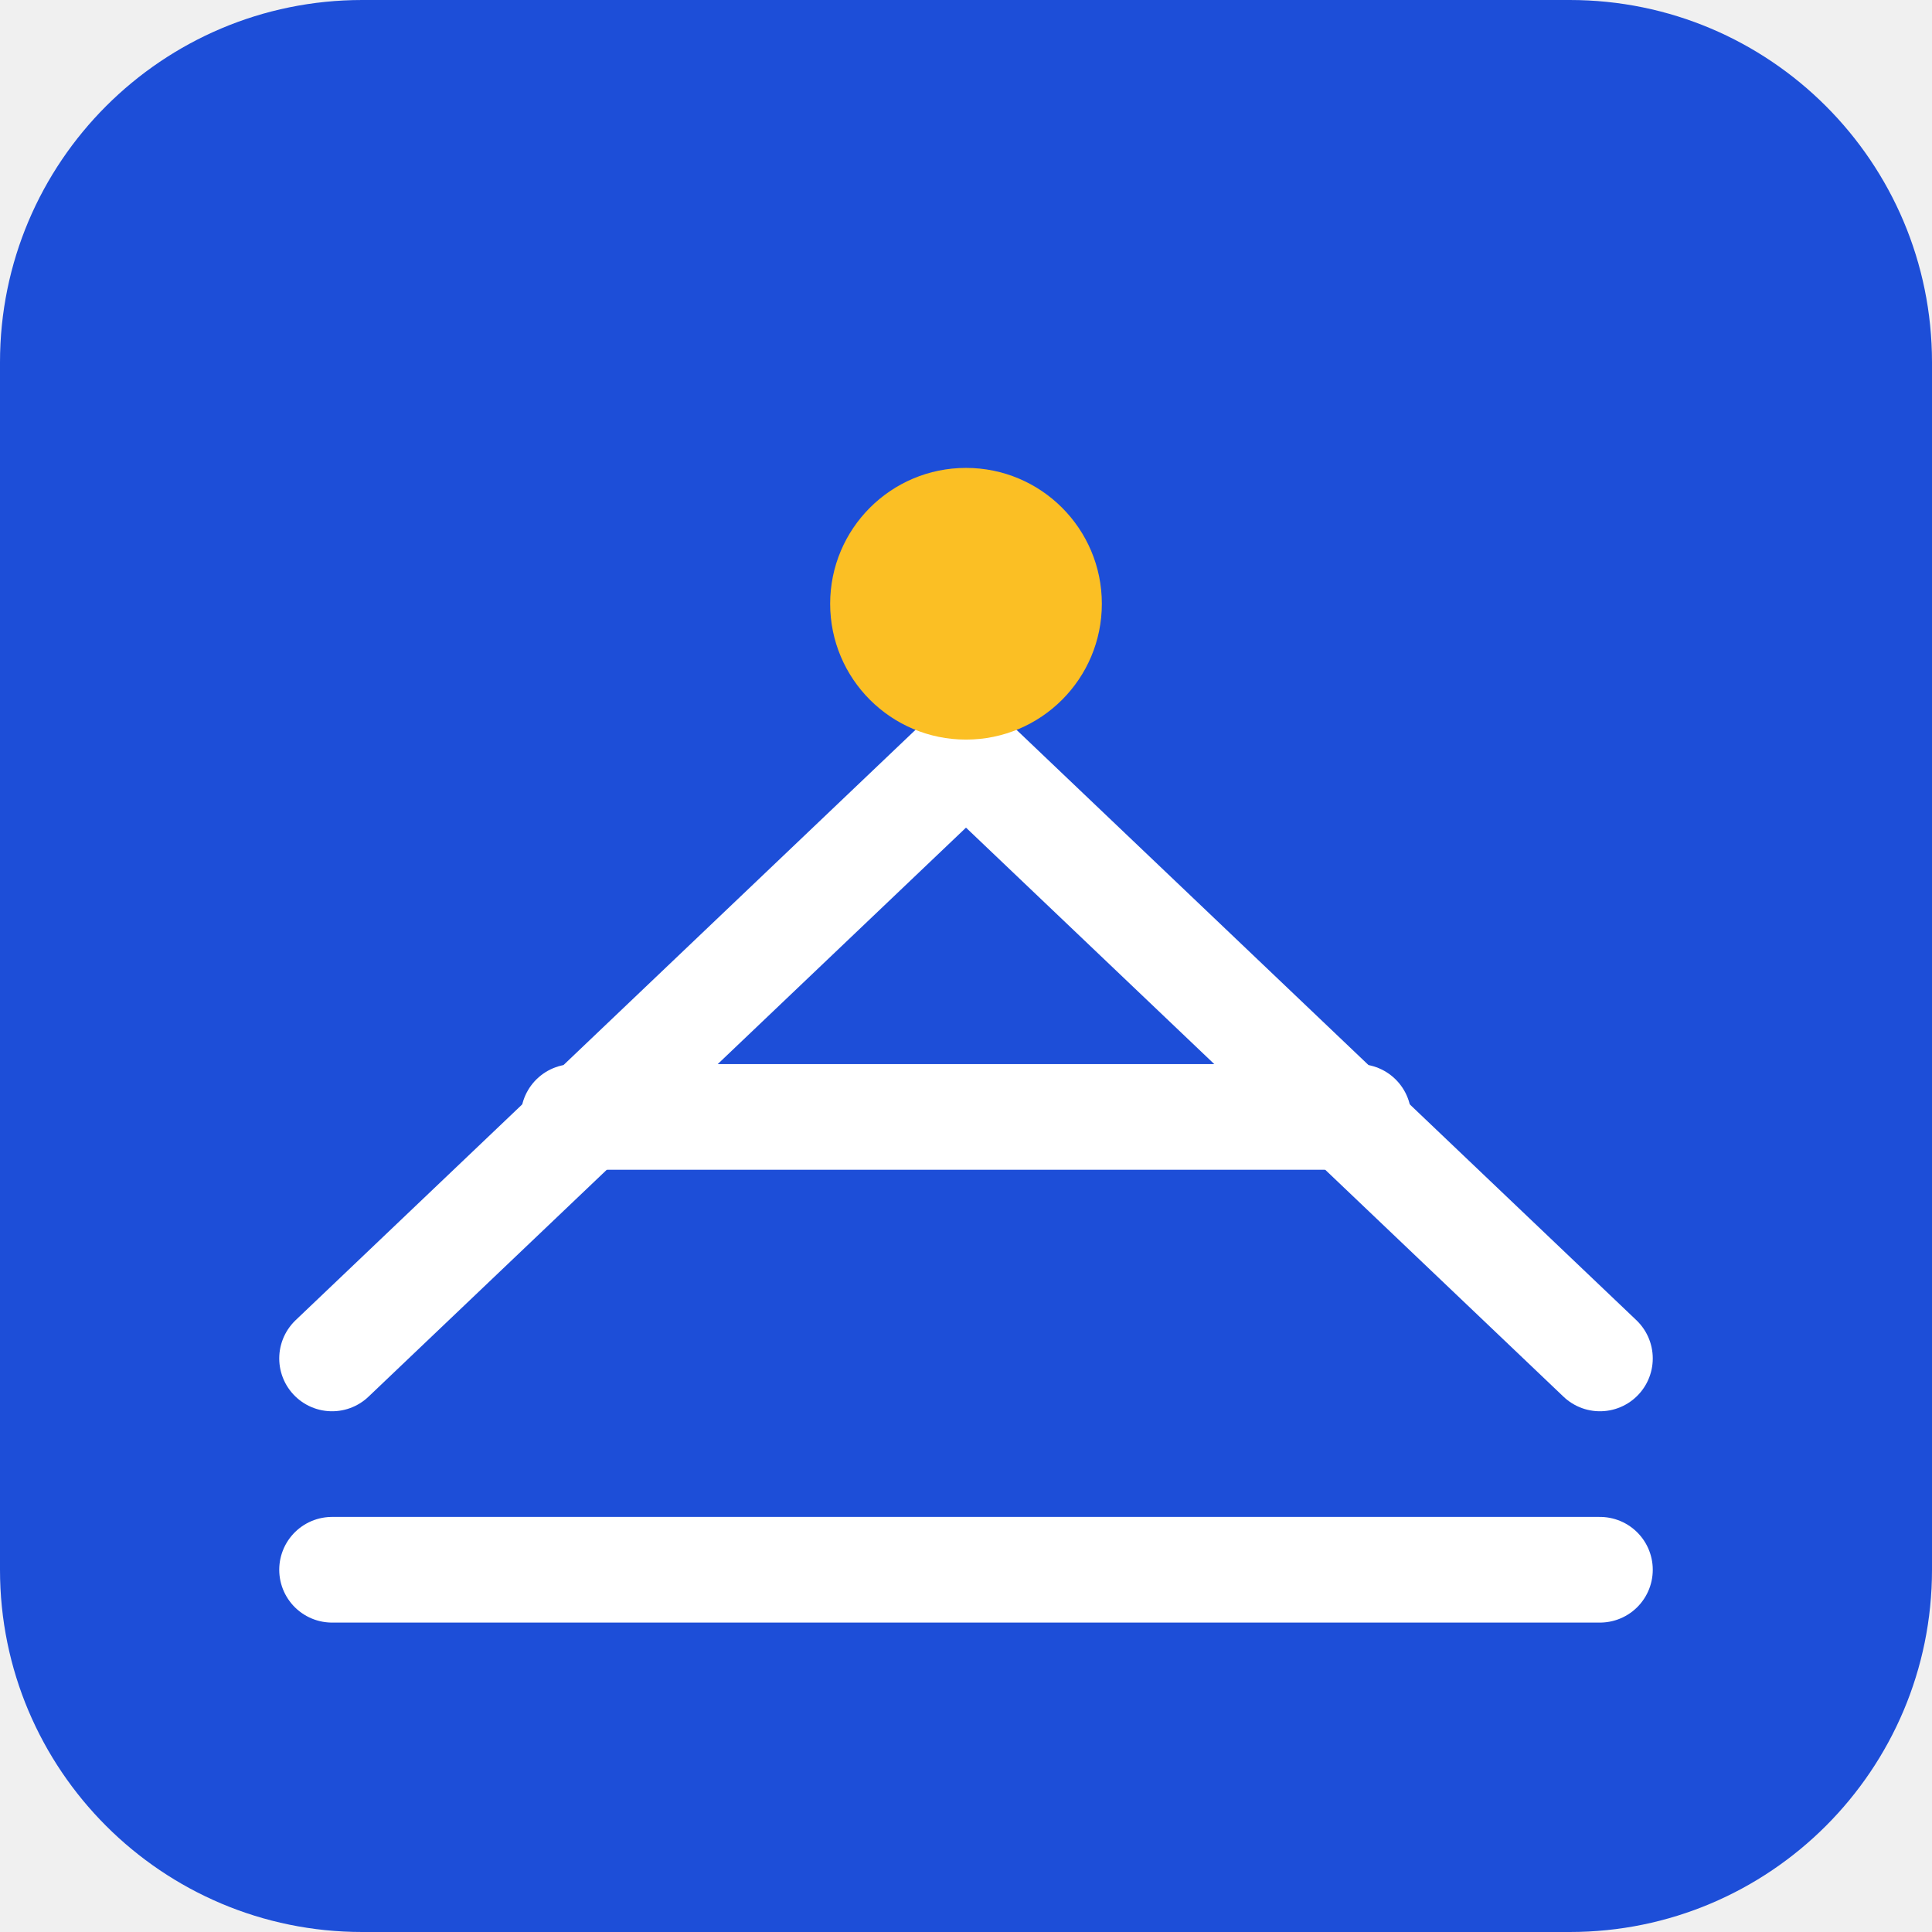
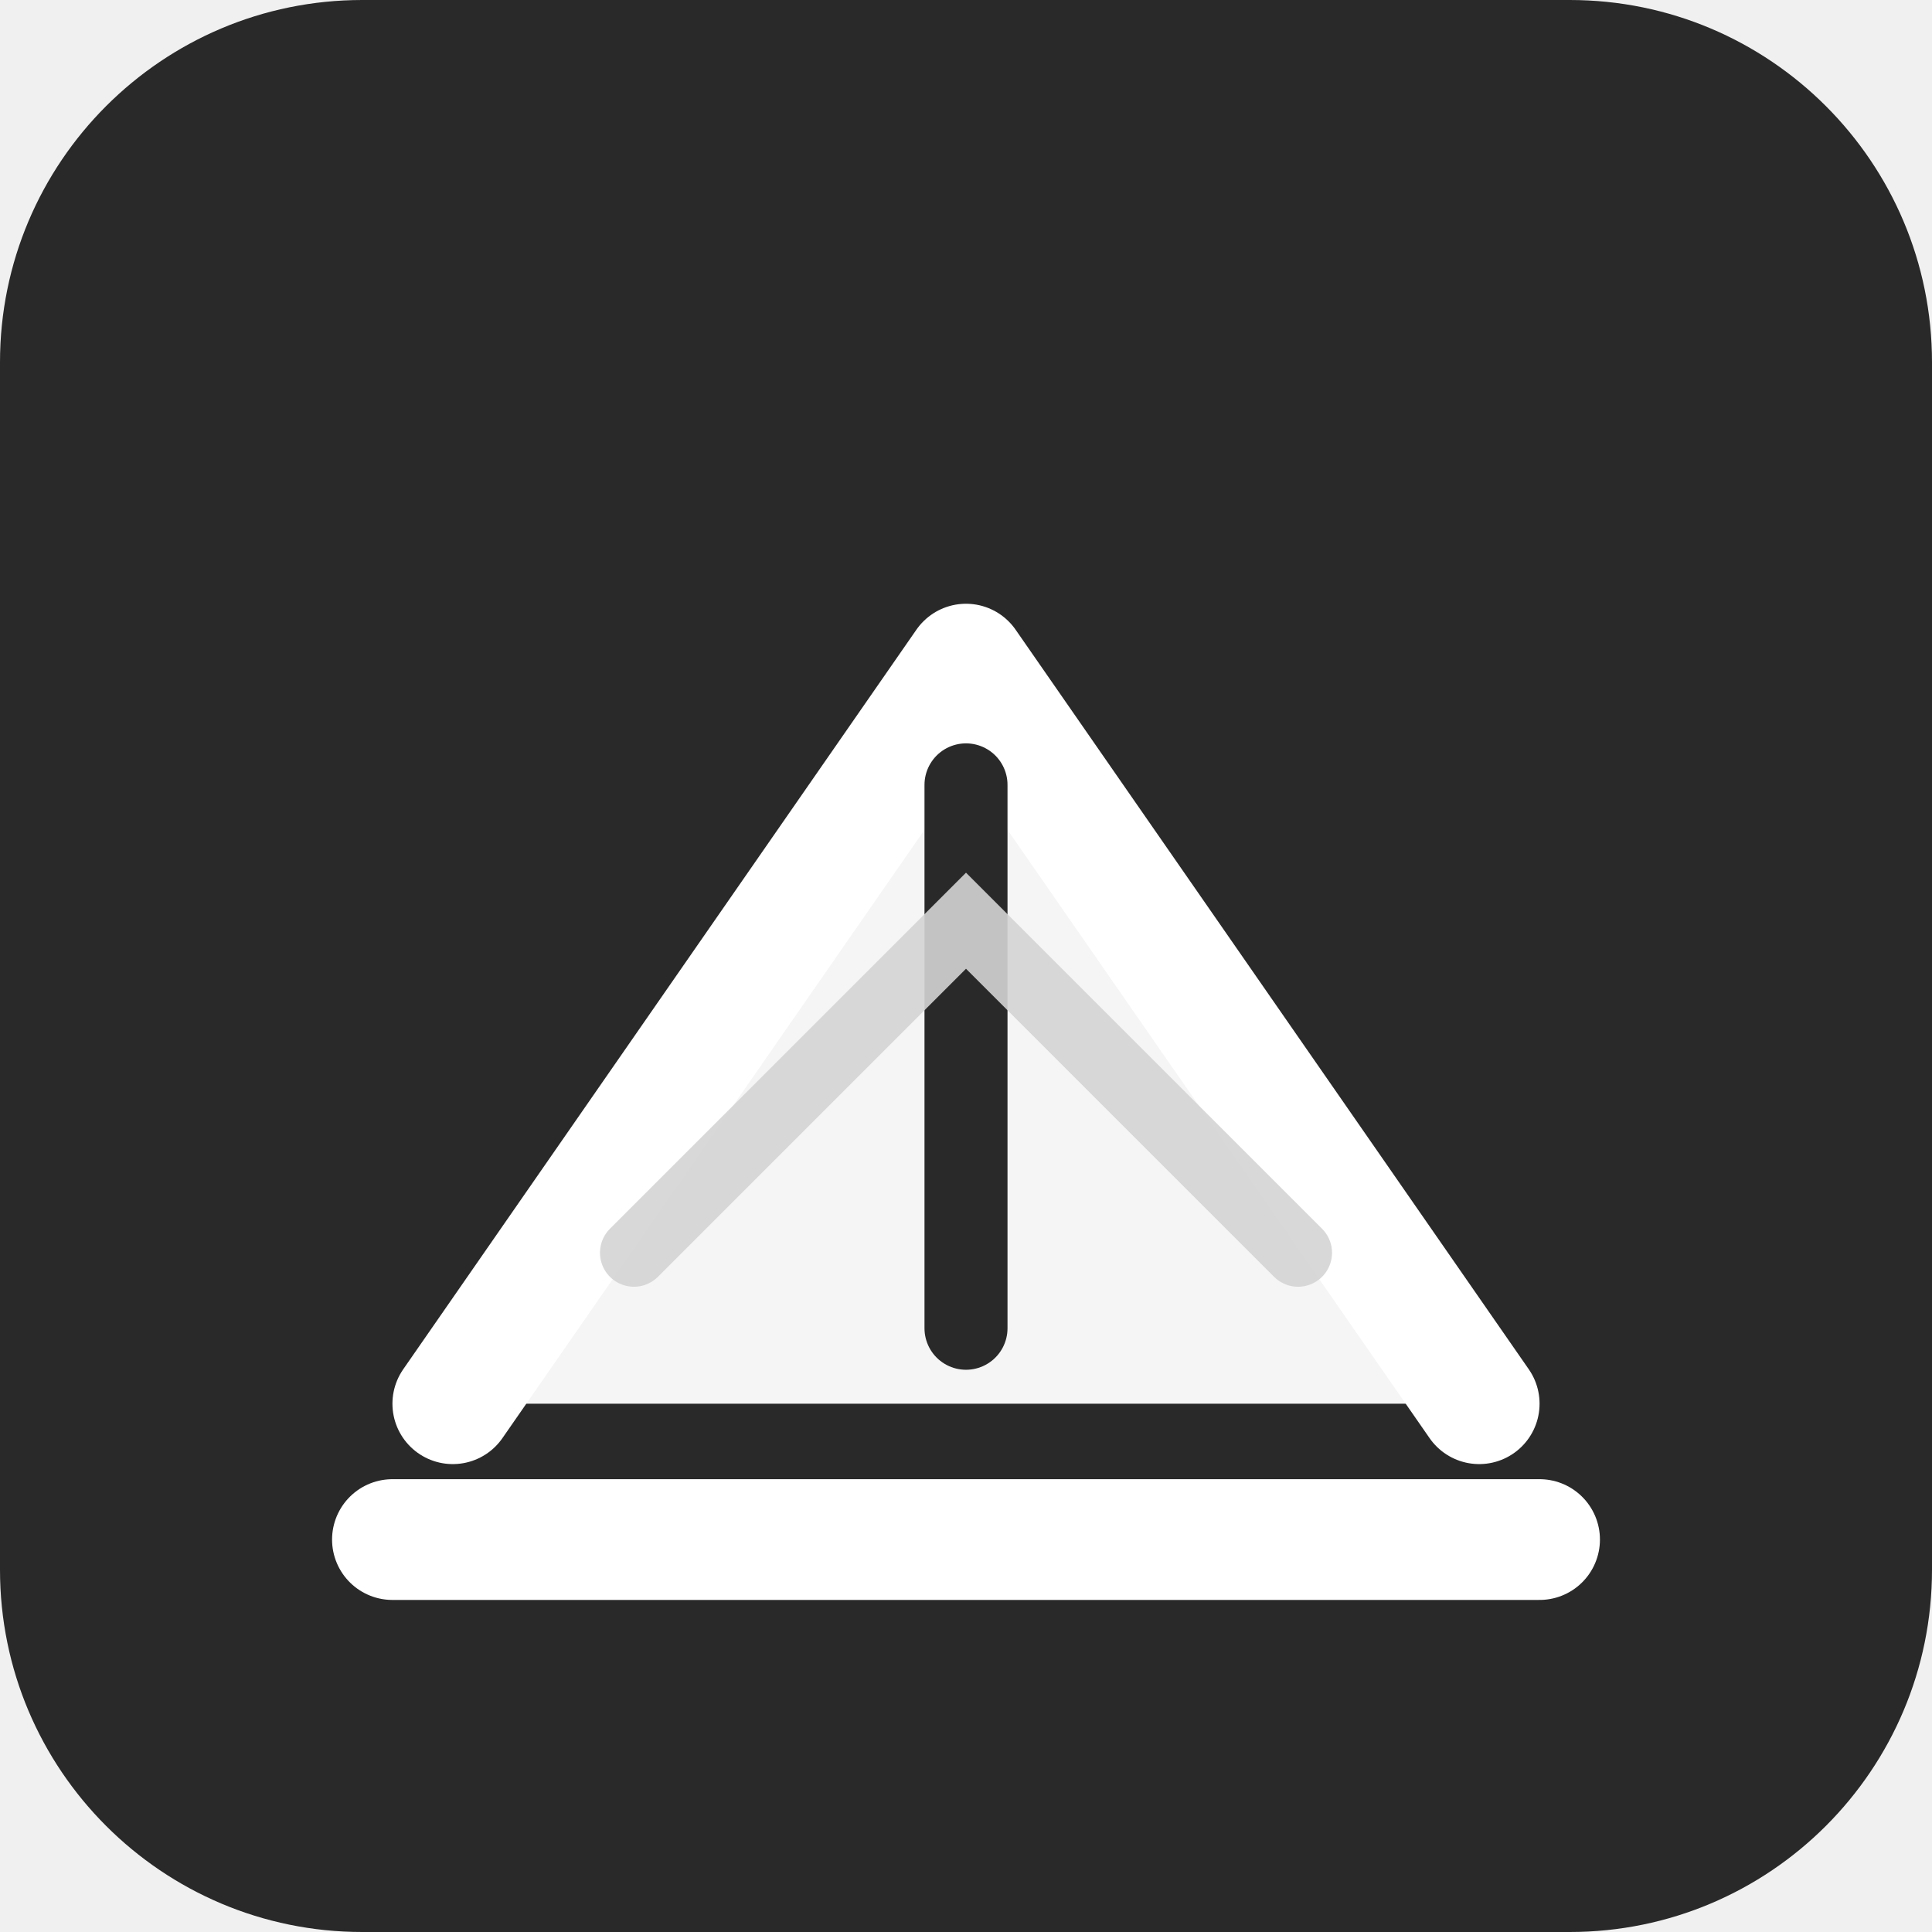
- <svg xmlns="http://www.w3.org/2000/svg" viewBox="0 0 512 512">
-   <rect width="512" height="512" rx="96" fill="#1d4ed8" />
-   <g fill="none" stroke="#ffffff" stroke-width="28" stroke-linecap="round" stroke-linejoin="round">
-     <path d="M88 360 L256 200 L424 360" />
-     <path d="M88 416 L424 416" />
-     <path d="M152 296 L360 296" />
+ <svg xmlns="http://www.w3.org/2000/svg" viewBox="0 0 512 512" role="img" aria-label="HaulCalc">
+   <rect width="512" height="512" rx="96" fill="#292929" />
+   <path fill="#f5f5f5" d="M120 372 L256 176 L392 372Z" />
+   <g fill="none" stroke="#ffffff" stroke-width="32" stroke-linecap="round" stroke-linejoin="round">
+     <path d="M120 372 L256 176 L392 372" />
+     <path d="M104 408 H408" />
  </g>
-   <circle cx="256" cy="160" r="36" fill="#fbbf24" />
+   <path fill="none" stroke="#292929" stroke-width="22" stroke-linecap="round" d="M256 208 L256 352" />
+   <g fill="none" stroke="#d4d4d4" stroke-width="18" stroke-linecap="round" opacity="0.9">
+     <path d="M168 332 L256 244 L344 332" />
+   </g>
</svg>
